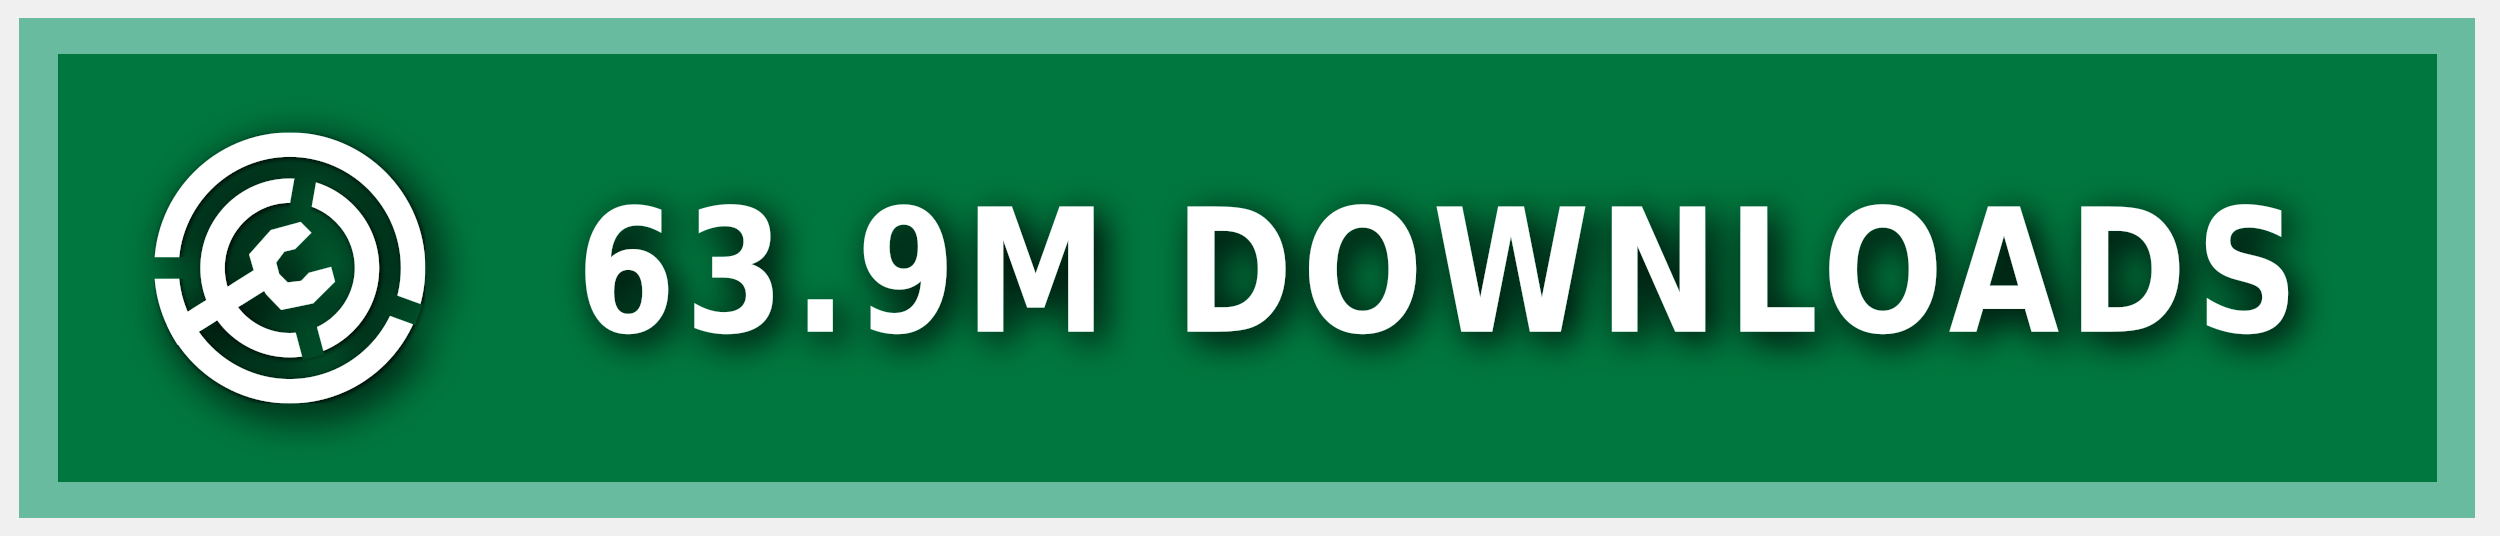
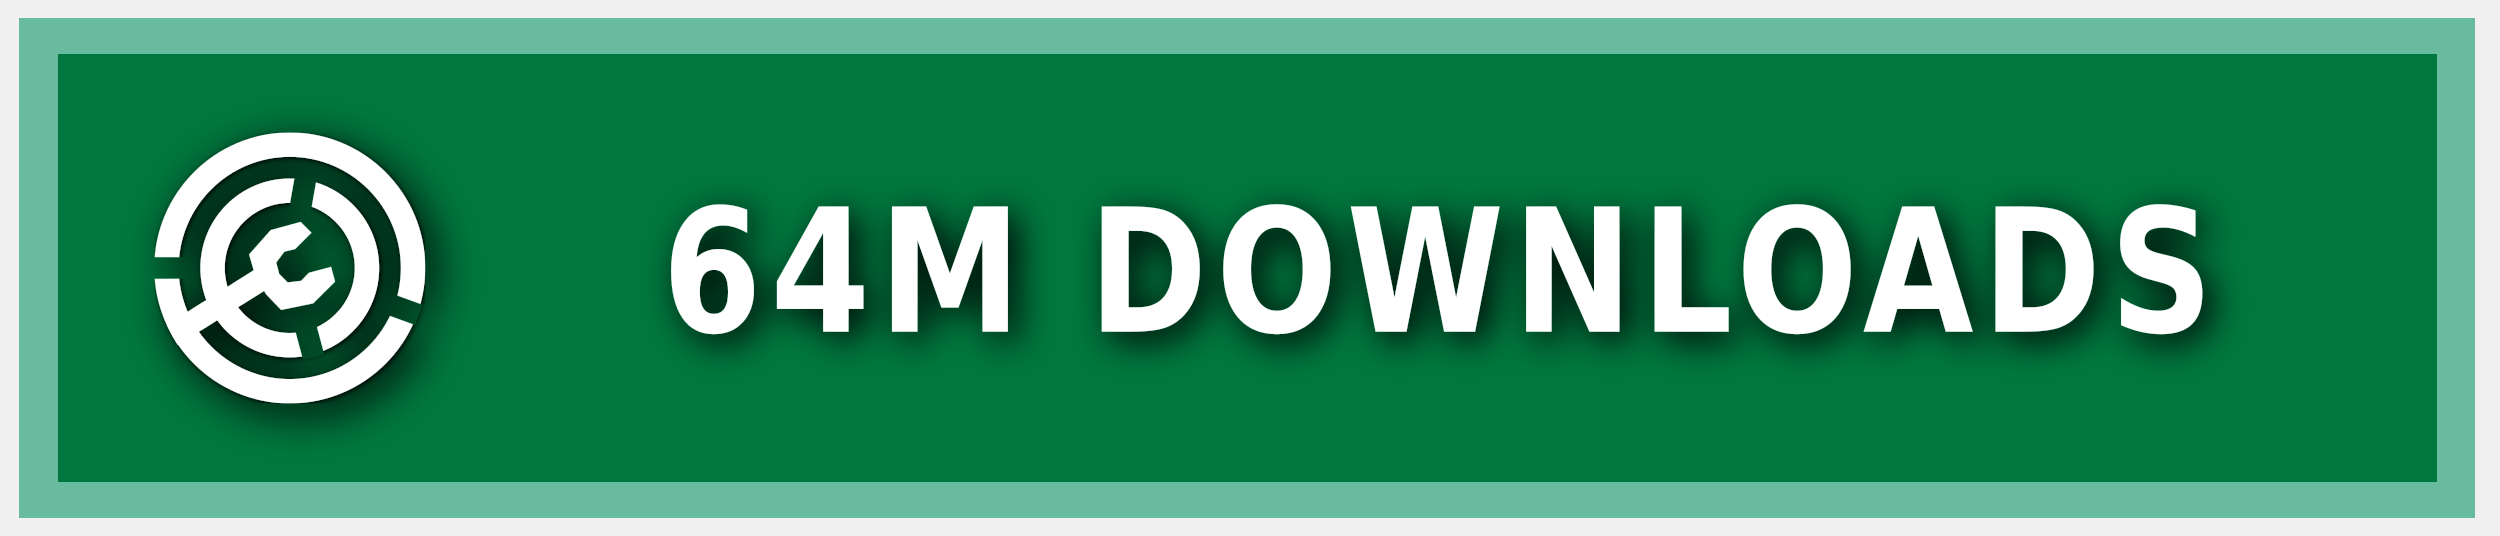
<svg xmlns="http://www.w3.org/2000/svg" xmlns:ns1="https://boxy-svg.com" width="140" height="30" role="img" aria-label="MODRINTH">
  <style> g:not(.noshadow) { filter: drop-shadow(0.5px 0.5px 1.0px black); } </style>
  <defs>
    <ns1:guide x="121.656" y="10.118" angle="90" />
    <ns1:guide x="127.198" y="17.628" angle="90" />
    <ns1:guide x="8.199" y="-3.08" angle="0" />
    <ns1:guide x="20.449" y="-4.101" angle="0" />
    <ns1:guide x="121.656" y="10.118" angle="90" />
    <ns1:guide x="127.198" y="17.628" angle="90" />
    <ns1:guide x="8.199" y="-3.08" angle="0" />
    <ns1:guide x="20.449" y="-4.101" angle="0" />
  </defs>
  <g class="noshadow" shape-rendering="crispEdges" style="" transform="matrix(1.074564, 0, 0, 1, 0, 0)">
    <rect x="1" y="1" width="128" height="28" style="fill: #00954E;" />
    <rect x="1" y="1" width="128" height="28" style="fill: rgba(0, 0, 0, 0.2);" />
    <rect x="2" y="2" width="126" height="26" style="fill: none; stroke-width:2px; stroke: rgba(211, 255, 255, 0.5);" />
  </g>
  <g fill-rule="evenodd" stroke-linejoin="round" stroke-miterlimit="1.5" clip-rule="evenodd" transform="matrix(1.2, 0, 0, 1.2, -1.2, -1.5)">
    <path fill="none" d="M 8.199 7.432 L 20.846 7.432 L 20.846 20.079 L 8.199 20.079 L 8.199 7.432 Z" style="" />
    <g clip-path="url(#a)" transform="matrix(0.126469, 0, 0, 0.126469, 8.198999, 7.431019)" style="">
      <path fill="#ffffff" d="M50 17c18.207 0 32.988 14.787 32.988 33S68.207 83 50 83 17.012 68.213 17.012 50 31.793 17 50 17Zm0 9c13.24 0 23.988 10.755 23.988 24S63.24 74 50 74 26.012 63.245 26.012 50 36.76 26 50 26Z" />
    </g>
    <g clip-path="url(#b)" transform="matrix(0.126469, 0, 0, 0.126469, 8.198999, 7.431019)" style="">
      <path fill="#ffffff" d="M50 0c27.596 0 50 22.404 50 50s-22.404 50-50 50S0 77.596 0 50 22.404 0 50 0Zm0 9c22.629 0 41 18.371 41 41S72.629 91 50 91 9 72.629 9 50 27.371 9 50 9Z" />
    </g>
    <g class="noshadow" clip-path="url(#c)" transform="matrix(0.112383, 0, 0, 0.122032, 8.268063, 7.737635)" style="">
      <path fill="none" stroke="#ffffff" stroke-width="9" d="M 50 50 L 5.171 75.882" />
    </g>
    <path fill="#ffffff" d="M 12.909 14.103 L 12.625 13.123 L 13.637 11.985 L 15.028 11.605 L 15.534 12.111 L 14.775 12.87 L 14.269 12.996 L 13.89 13.502 L 14.032 14.038 L 14.425 14.429 L 15.053 14.354 L 15.415 13.979 L 16.452 13.701 L 16.637 14.392 L 15.613 15.407 L 14.121 15.714 L 13.415 14.979 L 12.909 14.103 Z" style="" />
    <clipPath id="clip-1">
      <path d="M50 0c27.596 0 50 22.404 50 50s-22.404 50-50 50S0 77.596 0 50 22.404 0 50 0Zm0 39.549c5.768 0 10.451 4.683 10.451 10.451 0 5.768-4.683 10.451-10.451 10.451-5.768 0-10.451-4.683-10.451-10.451 0-5.768 4.683-10.451 10.451-10.451Z" />
    </clipPath>
    <g class="noshadow" clip-path="url(#clip-1)" transform="matrix(0.064459, 0.010209, -0.018807, 0.118741, -9.215255, -61.72825)" style="transform-origin: 27.985px 74.177px;">
      <path fill="none" stroke="#ffffff" stroke-width="9" d="M 49.29 67.75 L 6.679 80.603" style="" />
    </g>
  </g>
  <g>
    <clipPath id="a">
      <path fill-rule="evenodd" stroke-linejoin="round" stroke-miterlimit="1.5" clip-rule="evenodd" d="M100 0H0v100h100V0ZM46.002 49.295l.076 1.757 8.83 32.963 7.843-2.102-8.596-32.094 5.804-32.932-7.997-1.41-5.96 33.818Z" />
    </clipPath>
    <clipPath id="b">
      <path d="M0 0v46h50l1.368.241L99 63.578l-2.736 7.517L49.295 54H0v46h100V0H0Z" />
    </clipPath>
    <clipPath id="c">
      <path d="M50 0c27.596 0 50 22.404 50 50s-22.404 50-50 50S0 77.596 0 50 22.404 0 50 0Zm0 39.549c5.768 0 10.451 4.683 10.451 10.451 0 5.768-4.683 10.451-10.451 10.451-5.768 0-10.451-4.683-10.451-10.451 0-5.768 4.683-10.451 10.451-10.451Z" />
    </clipPath>
  </g>
  <g fill="#fff" text-anchor="middle" font-family="Verdana,Geneva,DejaVu Sans,sans-serif" text-rendering="geometricPrecision" font-size="100" transform="matrix(1, 0, 0, 1, 13, 0)">
-     <text style="font-size: 80px; font-weight: 700; white-space: pre;" transform="matrix(0.1, 0, 0, 0.120296, 0, -3.678133)" x="675" y="185" letter-spacing="5">63.9M DOWNLOADS</text>
+     <text style="font-size: 80px; font-weight: 700; white-space: pre;" transform="matrix(0.1, 0, 0, 0.120296, 0, -3.678133)" x="675" y="185" letter-spacing="5">64M DOWNLOADS</text>
  </g>
</svg>
